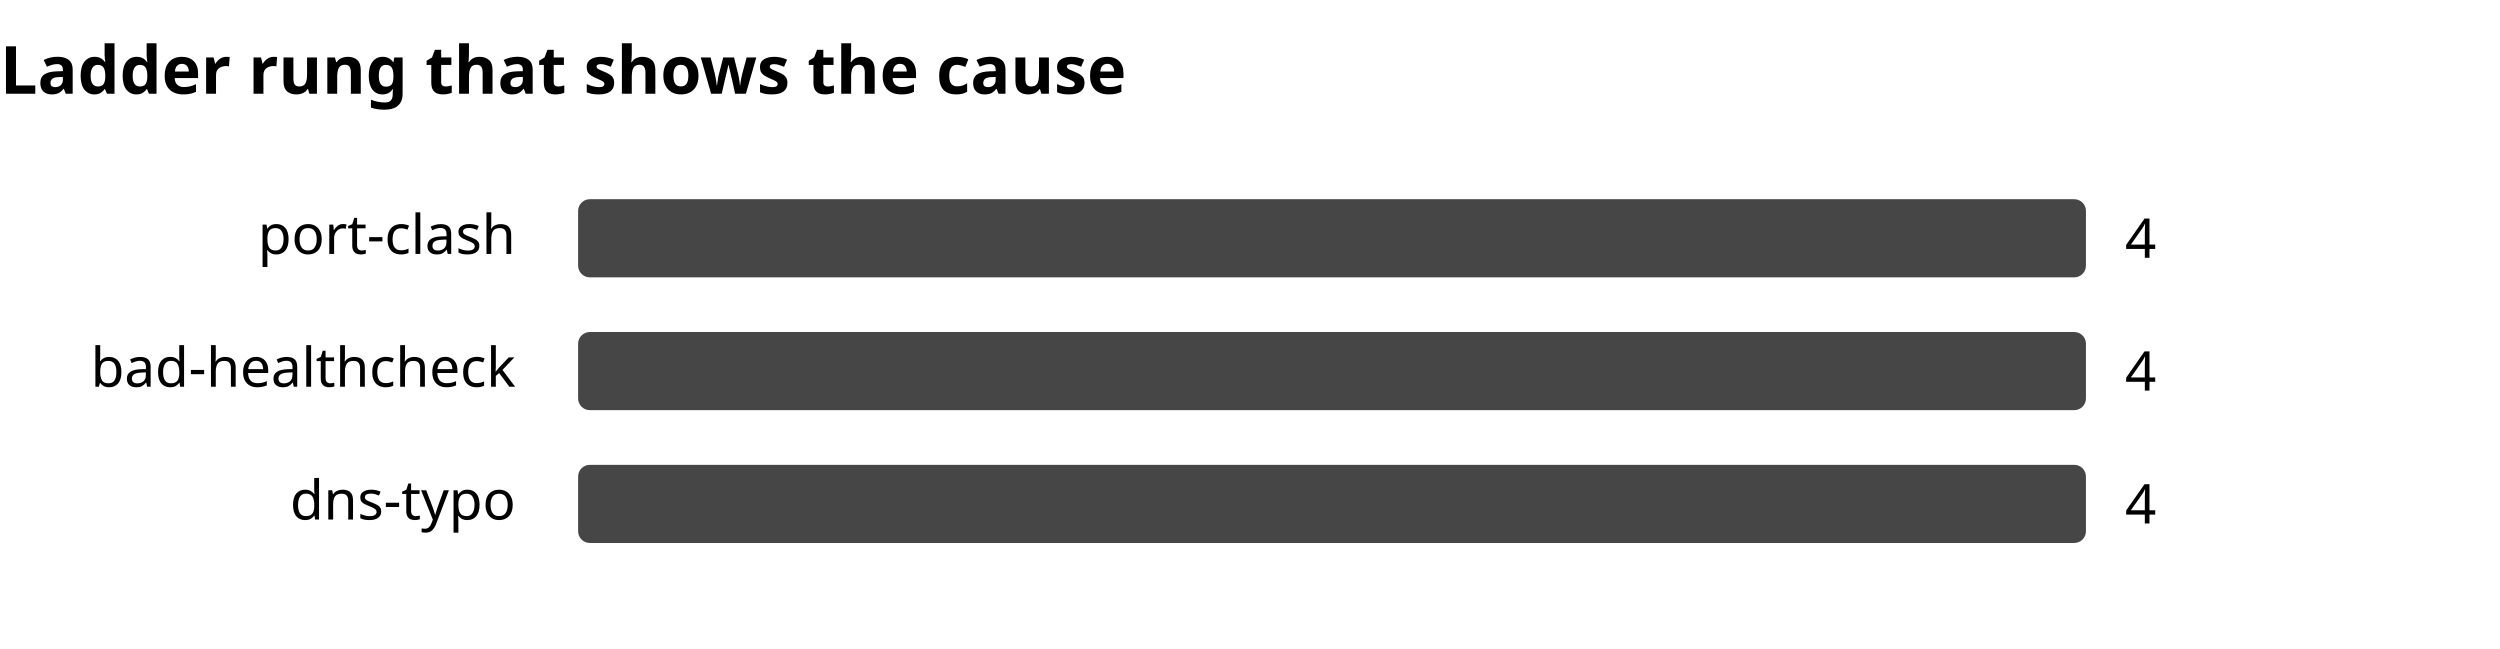
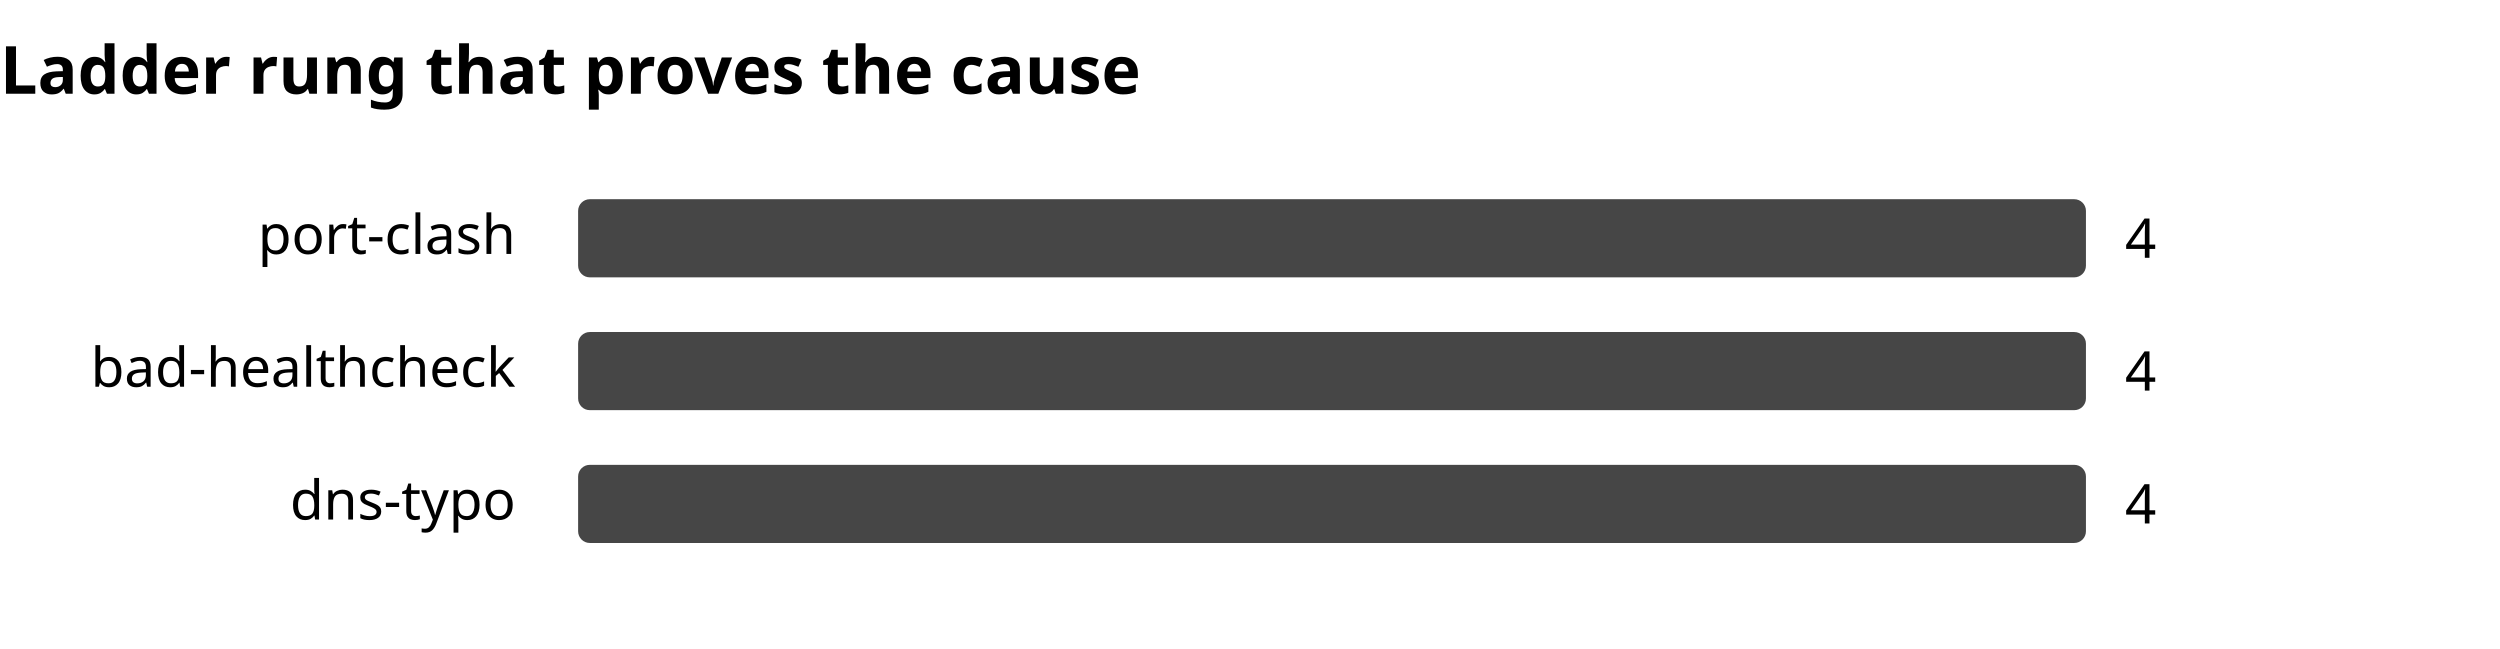
<svg xmlns="http://www.w3.org/2000/svg" viewBox="0 0 640 166" width="640" height="166" role="img" aria-labelledby="t d" font-family="system-ui, sans-serif" fill="currentColor">
-   <text x="0" y="24" font-size="17" font-weight="600">Ladder rung that shows the cause</text>
+   <text x="0" y="24" font-size="17" font-weight="600">Ladder rung that proves the cause</text>
  <text x="132" y="65" text-anchor="end" font-size="14">port-clash</text>
  <rect x="148" y="51" width="386" height="20" rx="3" fill="currentColor" fill-opacity="0.08" />
  <rect x="148" y="51" width="386.0" height="20" rx="3" fill="currentColor" fill-opacity="0.7" />
  <text x="544" y="66" font-size="14">4</text>
  <text x="132" y="99" text-anchor="end" font-size="14">bad-healthcheck</text>
  <rect x="148" y="85" width="386" height="20" rx="3" fill="currentColor" fill-opacity="0.08" />
  <rect x="148" y="85" width="386.0" height="20" rx="3" fill="currentColor" fill-opacity="0.7" />
  <text x="544" y="100" font-size="14">4</text>
  <text x="132" y="133" text-anchor="end" font-size="14">dns-typo</text>
  <rect x="148" y="119" width="386" height="20" rx="3" fill="currentColor" fill-opacity="0.08" />
  <rect x="148" y="119" width="386.0" height="20" rx="3" fill="currentColor" fill-opacity="0.7" />
  <text x="544" y="134" font-size="14">4</text>
</svg>
